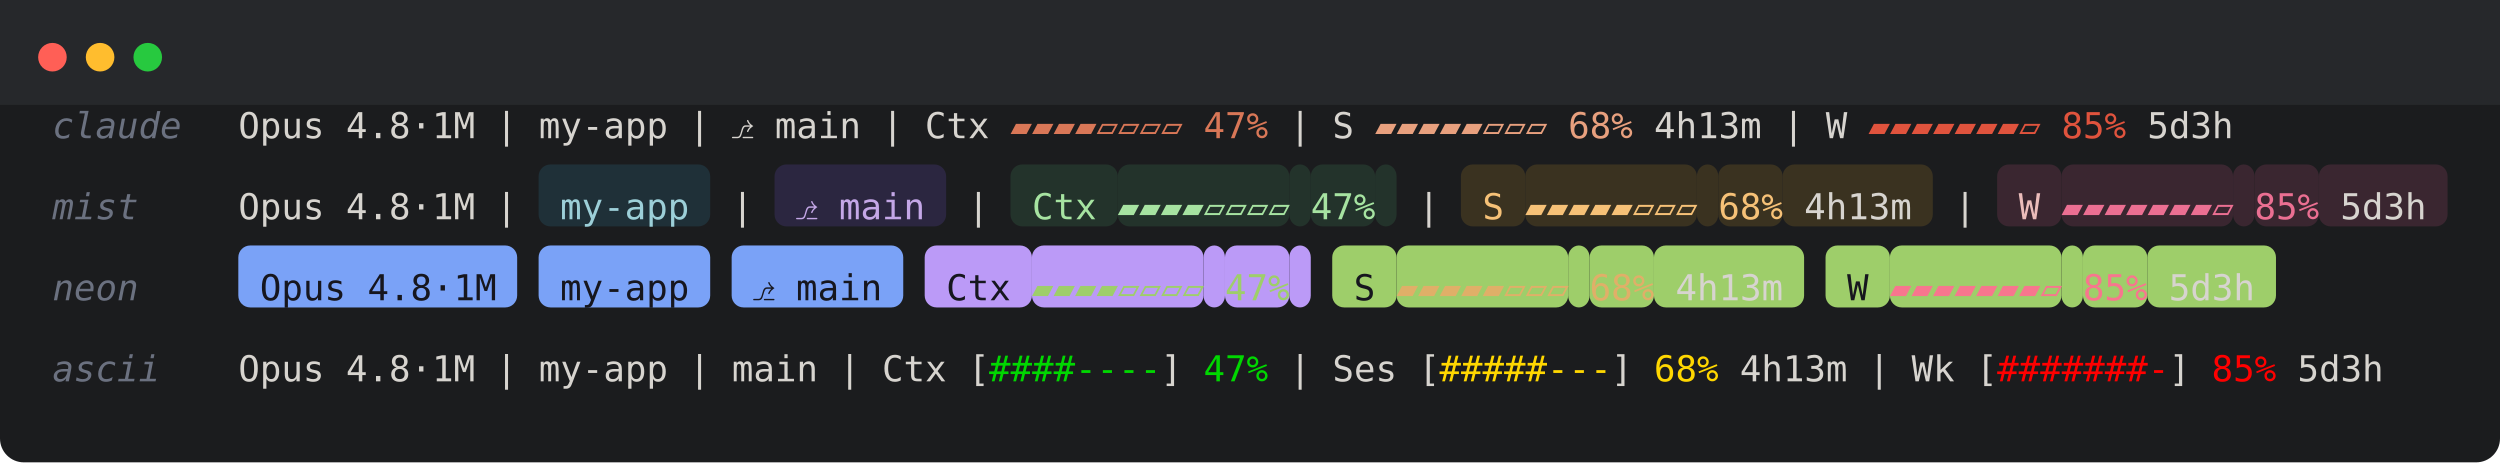
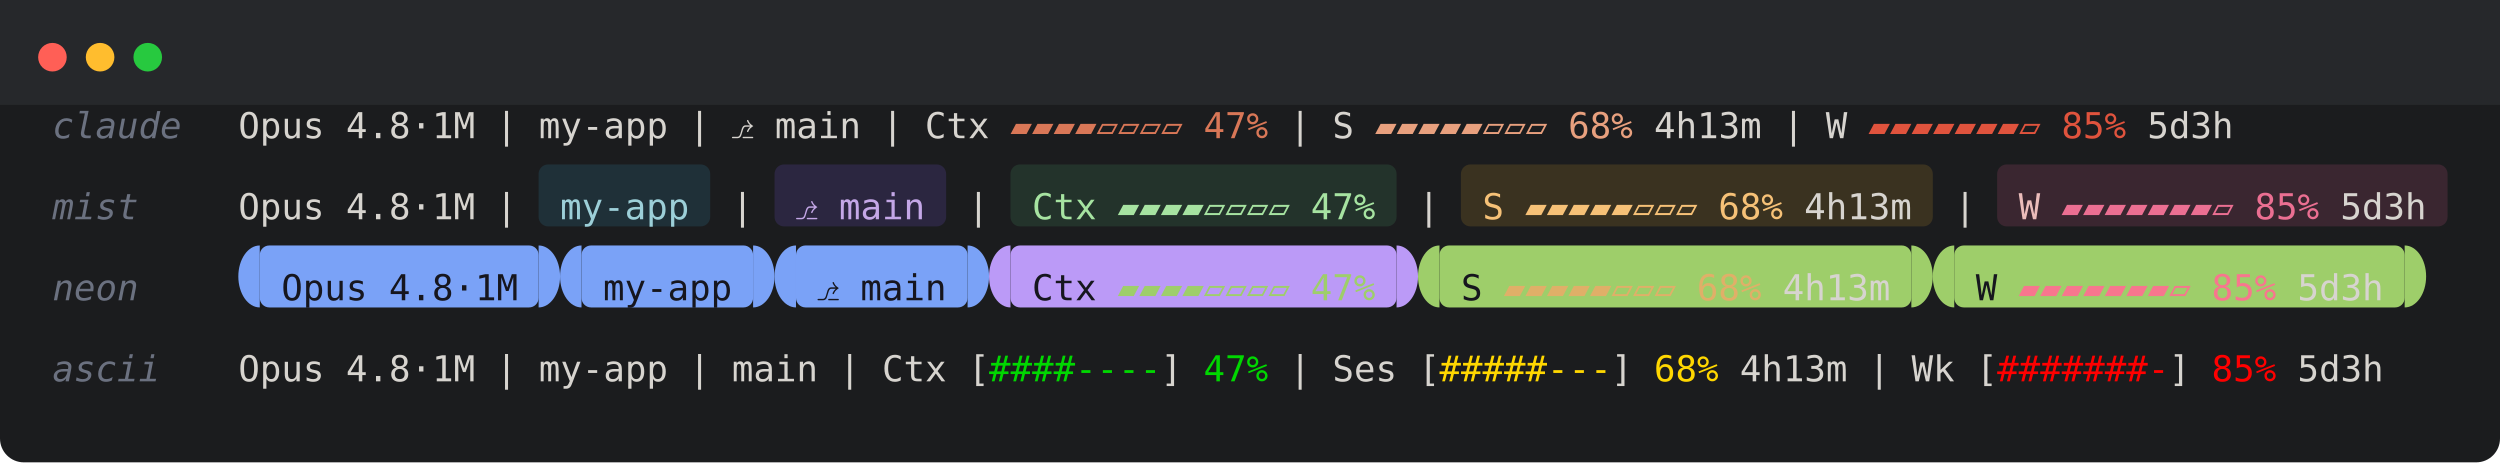
<svg xmlns="http://www.w3.org/2000/svg" width="1049" height="194" viewBox="0 0 1049 194" font-family="ui-monospace, SFMono-Regular, 'Cascadia Mono', Menlo, Consolas, 'DejaVu Sans Mono', monospace" font-size="15" font-weight="500">
  <rect x="0" y="0" width="1049" height="194" rx="10" fill="#1b1c1e" />
  <rect x="0" y="0" width="1049" height="44" fill="#26282b" />
  <circle cx="22" cy="24" r="6" fill="#ff5f56" />
  <circle cx="42" cy="24" r="6" fill="#ffbd2e" />
  <circle cx="62" cy="24" r="6" fill="#27c93f" />
  <text x="22" y="58" fill="#6b7180" font-style="italic">claude</text>
  <text x="100.0" y="58" xml:space="preserve" textLength="99.0" lengthAdjust="spacingAndGlyphs" fill="#d7d4cf">Opus 4.8·1M</text>
  <text x="199.0" y="58" xml:space="preserve" textLength="81.0" lengthAdjust="spacingAndGlyphs" fill="#d7d4cf"> | my-app</text>
  <text x="280.0" y="58" xml:space="preserve" textLength="81.0" lengthAdjust="spacingAndGlyphs" fill="#d7d4cf"> | ⎇ main</text>
  <text x="361.0" y="58" xml:space="preserve" textLength="63.0" lengthAdjust="spacingAndGlyphs" fill="#d7d4cf"> | Ctx </text>
  <text x="424.0" y="58" xml:space="preserve" textLength="72.0" lengthAdjust="spacingAndGlyphs" fill="#d97757">▰▰▰▰▱▱▱▱</text>
  <text x="496.0" y="58" xml:space="preserve" textLength="9.0" lengthAdjust="spacingAndGlyphs" fill="#d7d4cf"> </text>
  <text x="505.0" y="58" xml:space="preserve" textLength="27.0" lengthAdjust="spacingAndGlyphs" fill="#d97757">47%</text>
  <text x="532.0" y="58" xml:space="preserve" textLength="45.0" lengthAdjust="spacingAndGlyphs" fill="#d7d4cf"> | S </text>
  <text x="577.0" y="58" xml:space="preserve" textLength="72.0" lengthAdjust="spacingAndGlyphs" fill="#e8a07e">▰▰▰▰▰▱▱▱</text>
  <text x="649.0" y="58" xml:space="preserve" textLength="9.0" lengthAdjust="spacingAndGlyphs" fill="#d7d4cf"> </text>
  <text x="658.0" y="58" xml:space="preserve" textLength="27.0" lengthAdjust="spacingAndGlyphs" fill="#e8a07e">68%</text>
  <text x="685.0" y="58" xml:space="preserve" textLength="54.0" lengthAdjust="spacingAndGlyphs" fill="#d7d4cf"> 4h13m</text>
  <text x="739.0" y="58" xml:space="preserve" textLength="45.0" lengthAdjust="spacingAndGlyphs" fill="#d7d4cf"> | W </text>
  <text x="784.0" y="58" xml:space="preserve" textLength="72.0" lengthAdjust="spacingAndGlyphs" fill="#e0533d">▰▰▰▰▰▰▰▱</text>
  <text x="856.0" y="58" xml:space="preserve" textLength="9.0" lengthAdjust="spacingAndGlyphs" fill="#d7d4cf"> </text>
  <text x="865.0" y="58" xml:space="preserve" textLength="27.0" lengthAdjust="spacingAndGlyphs" fill="#e0533d">85%</text>
  <text x="892.0" y="58" xml:space="preserve" textLength="45.0" lengthAdjust="spacingAndGlyphs" fill="#d7d4cf"> 5d3h</text>
  <text x="22" y="92" fill="#6b7180" font-style="italic">mist</text>
-   <rect x="226.0" y="69.0" width="72.0" height="26" rx="5" fill="#1f3038" />
-   <rect x="325.0" y="69.0" width="72.0" height="26" rx="5" fill="#2b2640" />
-   <rect x="424.0" y="69.0" width="45.0" height="26" rx="5" fill="#23332b" />
-   <rect x="469.0" y="69.0" width="72.0" height="26" rx="5" fill="#23332b" />
-   <rect x="541.0" y="69.0" width="9.0" height="26" rx="5" fill="#23332b" />
-   <rect x="550.0" y="69.0" width="27.0" height="26" rx="5" fill="#23332b" />
-   <rect x="577.0" y="69.0" width="9.0" height="26" rx="5" fill="#23332b" />
-   <rect x="613.0" y="69.0" width="27.0" height="26" rx="5" fill="#3a3220" />
-   <rect x="640.0" y="69.0" width="72.0" height="26" rx="5" fill="#3a3220" />
-   <rect x="712.0" y="69.0" width="9.0" height="26" rx="5" fill="#3a3220" />
-   <rect x="721.0" y="69.0" width="27.0" height="26" rx="5" fill="#3a3220" />
-   <rect x="748.0" y="69.0" width="63.0" height="26" rx="5" fill="#3a3220" />
-   <rect x="838.0" y="69.0" width="27.0" height="26" rx="5" fill="#3a2630" />
-   <rect x="865.0" y="69.0" width="72.0" height="26" rx="5" fill="#3a2630" />
-   <rect x="937.0" y="69.0" width="9.0" height="26" rx="5" fill="#3a2630" />
-   <rect x="946.0" y="69.0" width="27.0" height="26" rx="5" fill="#3a2630" />
-   <rect x="973.0" y="69.0" width="54.0" height="26" rx="5" fill="#3a2630" />
+   <rect x="226.0" y="69.0" width="72.0" height="26" rx="4" fill="#1f3038" />
+   <rect x="325.0" y="69.0" width="72.0" height="26" rx="4" fill="#2b2640" />
+   <rect x="424.0" y="69.0" width="162.0" height="26" rx="4" fill="#23332b" />
+   <rect x="613.0" y="69.0" width="198.0" height="26" rx="4" fill="#3a3220" />
+   <rect x="838.0" y="69.0" width="189.0" height="26" rx="4" fill="#3a2630" />
  <text x="100.0" y="92" xml:space="preserve" textLength="99.0" lengthAdjust="spacingAndGlyphs" fill="#d7d4cf">Opus 4.8·1M</text>
  <text x="199.0" y="92" xml:space="preserve" textLength="27.0" lengthAdjust="spacingAndGlyphs" fill="#d7d4cf"> | </text>
  <text x="226.0" y="92" xml:space="preserve" textLength="72.0" lengthAdjust="spacingAndGlyphs" fill="#9ccfd8"> my-app </text>
  <text x="298.0" y="92" xml:space="preserve" textLength="27.0" lengthAdjust="spacingAndGlyphs" fill="#d7d4cf"> | </text>
  <text x="325.0" y="92" xml:space="preserve" textLength="72.0" lengthAdjust="spacingAndGlyphs" fill="#c4a7e7"> ⎇ main </text>
  <text x="397.0" y="92" xml:space="preserve" textLength="27.0" lengthAdjust="spacingAndGlyphs" fill="#d7d4cf"> | </text>
  <text x="424.0" y="92" xml:space="preserve" textLength="45.0" lengthAdjust="spacingAndGlyphs" fill="#a6e3a1"> Ctx </text>
  <text x="469.0" y="92" xml:space="preserve" textLength="72.0" lengthAdjust="spacingAndGlyphs" fill="#a6e3a1">▰▰▰▰▱▱▱▱</text>
  <text x="541.0" y="92" xml:space="preserve" textLength="9.0" lengthAdjust="spacingAndGlyphs" fill="#d7d4cf"> </text>
  <text x="550.0" y="92" xml:space="preserve" textLength="27.0" lengthAdjust="spacingAndGlyphs" fill="#a6e3a1">47%</text>
  <text x="577.0" y="92" xml:space="preserve" textLength="9.0" lengthAdjust="spacingAndGlyphs" fill="#d7d4cf"> </text>
  <text x="586.0" y="92" xml:space="preserve" textLength="27.0" lengthAdjust="spacingAndGlyphs" fill="#d7d4cf"> | </text>
  <text x="613.0" y="92" xml:space="preserve" textLength="27.0" lengthAdjust="spacingAndGlyphs" fill="#f6c177"> S </text>
  <text x="640.0" y="92" xml:space="preserve" textLength="72.0" lengthAdjust="spacingAndGlyphs" fill="#f6c177">▰▰▰▰▰▱▱▱</text>
  <text x="712.0" y="92" xml:space="preserve" textLength="9.0" lengthAdjust="spacingAndGlyphs" fill="#d7d4cf"> </text>
  <text x="721.0" y="92" xml:space="preserve" textLength="27.0" lengthAdjust="spacingAndGlyphs" fill="#f6c177">68%</text>
  <text x="748.0" y="92" xml:space="preserve" textLength="63.0" lengthAdjust="spacingAndGlyphs" fill="#d7d4cf"> 4h13m </text>
  <text x="811.0" y="92" xml:space="preserve" textLength="27.0" lengthAdjust="spacingAndGlyphs" fill="#d7d4cf"> | </text>
  <text x="838.0" y="92" xml:space="preserve" textLength="27.0" lengthAdjust="spacingAndGlyphs" fill="#ebbcba"> W </text>
  <text x="865.0" y="92" xml:space="preserve" textLength="72.0" lengthAdjust="spacingAndGlyphs" fill="#eb6f92">▰▰▰▰▰▰▰▱</text>
  <text x="937.0" y="92" xml:space="preserve" textLength="9.0" lengthAdjust="spacingAndGlyphs" fill="#d7d4cf"> </text>
  <text x="946.0" y="92" xml:space="preserve" textLength="27.0" lengthAdjust="spacingAndGlyphs" fill="#eb6f92">85%</text>
  <text x="973.0" y="92" xml:space="preserve" textLength="54.0" lengthAdjust="spacingAndGlyphs" fill="#d7d4cf"> 5d3h </text>
  <text x="22" y="126" fill="#6b7180" font-style="italic">neon</text>
-   <rect x="100.0" y="103.0" width="117.0" height="26" rx="5" fill="#7aa2f7" />
-   <rect x="226.0" y="103.0" width="72.0" height="26" rx="5" fill="#7aa2f7" />
-   <rect x="307.0" y="103.0" width="72.0" height="26" rx="5" fill="#7aa2f7" />
-   <rect x="388.0" y="103.0" width="45.0" height="26" rx="5" fill="#bb9af7" />
-   <rect x="433.0" y="103.0" width="72.0" height="26" rx="5" fill="#bb9af7" />
-   <rect x="505.0" y="103.0" width="9.0" height="26" rx="5" fill="#bb9af7" />
-   <rect x="514.0" y="103.0" width="27.0" height="26" rx="5" fill="#bb9af7" />
-   <rect x="541.0" y="103.0" width="9.0" height="26" rx="5" fill="#bb9af7" />
-   <rect x="559.0" y="103.0" width="27.0" height="26" rx="5" fill="#9ece6a" />
-   <rect x="586.0" y="103.0" width="72.0" height="26" rx="5" fill="#9ece6a" />
-   <rect x="658.0" y="103.0" width="9.0" height="26" rx="5" fill="#9ece6a" />
-   <rect x="667.0" y="103.0" width="27.0" height="26" rx="5" fill="#9ece6a" />
-   <rect x="694.0" y="103.0" width="63.0" height="26" rx="5" fill="#9ece6a" />
-   <rect x="766.0" y="103.0" width="27.0" height="26" rx="5" fill="#9ece6a" />
-   <rect x="793.0" y="103.0" width="72.0" height="26" rx="5" fill="#9ece6a" />
-   <rect x="865.0" y="103.0" width="9.0" height="26" rx="5" fill="#9ece6a" />
-   <rect x="874.0" y="103.0" width="27.0" height="26" rx="5" fill="#9ece6a" />
-   <rect x="901.0" y="103.0" width="54.0" height="26" rx="5" fill="#9ece6a" />
-   <text x="100.0" y="126" xml:space="preserve" textLength="117.0" lengthAdjust="spacingAndGlyphs" fill="#16161e"> Opus 4.8·1M </text>
-   <text x="217.0" y="126" xml:space="preserve" textLength="9.0" lengthAdjust="spacingAndGlyphs" fill="#d7d4cf"> </text>
-   <text x="226.0" y="126" xml:space="preserve" textLength="72.0" lengthAdjust="spacingAndGlyphs" fill="#16161e"> my-app </text>
-   <text x="298.0" y="126" xml:space="preserve" textLength="9.0" lengthAdjust="spacingAndGlyphs" fill="#d7d4cf"> </text>
-   <text x="307.0" y="126" xml:space="preserve" textLength="72.0" lengthAdjust="spacingAndGlyphs" fill="#16161e"> ⎇ main </text>
-   <text x="379.0" y="126" xml:space="preserve" textLength="9.0" lengthAdjust="spacingAndGlyphs" fill="#d7d4cf"> </text>
-   <text x="388.0" y="126" xml:space="preserve" textLength="45.0" lengthAdjust="spacingAndGlyphs" fill="#16161e"> Ctx </text>
-   <text x="433.0" y="126" xml:space="preserve" textLength="72.0" lengthAdjust="spacingAndGlyphs" fill="#9ece6a">▰▰▰▰▱▱▱▱</text>
-   <text x="505.0" y="126" xml:space="preserve" textLength="9.0" lengthAdjust="spacingAndGlyphs" fill="#d7d4cf"> </text>
-   <text x="514.0" y="126" xml:space="preserve" textLength="27.0" lengthAdjust="spacingAndGlyphs" fill="#9ece6a">47%</text>
+   <path d="M 109.0 103 A 9 13.0 0 0 0 109.0 129 Z" fill="#7aa2f7" />
+   <rect x="109.0" y="103.0" width="117.0" height="26" rx="4" fill="#7aa2f7" />
+   <path d="M 226.0 103 A 9 13.0 0 0 1 226.0 129 Z" fill="#7aa2f7" />
+   <path d="M 244.0 103 A 9 13.0 0 0 0 244.0 129 Z" fill="#7aa2f7" />
+   <rect x="244.0" y="103.0" width="72.0" height="26" rx="4" fill="#7aa2f7" />
+   <path d="M 316.0 103 A 9 13.0 0 0 1 316.0 129 Z" fill="#7aa2f7" />
+   <path d="M 334.0 103 A 9 13.0 0 0 0 334.0 129 Z" fill="#7aa2f7" />
+   <rect x="334.0" y="103.0" width="72.0" height="26" rx="4" fill="#7aa2f7" />
+   <path d="M 406.0 103 A 9 13.0 0 0 1 406.0 129 Z" fill="#7aa2f7" />
+   <path d="M 424.0 103 A 9 13.0 0 0 0 424.0 129 Z" fill="#bb9af7" />
+   <rect x="424.0" y="103.0" width="162.0" height="26" rx="4" fill="#bb9af7" />
+   <path d="M 586.0 103 A 9 13.0 0 0 1 586.0 129 Z" fill="#bb9af7" />
+   <path d="M 604.0 103 A 9 13.0 0 0 0 604.0 129 Z" fill="#9ece6a" />
+   <rect x="604.0" y="103.0" width="198.0" height="26" rx="4" fill="#9ece6a" />
+   <path d="M 802.0 103 A 9 13.0 0 0 1 802.0 129 Z" fill="#9ece6a" />
+   <path d="M 820.0 103 A 9 13.0 0 0 0 820.0 129 Z" fill="#9ece6a" />
+   <rect x="820.0" y="103.0" width="189.0" height="26" rx="4" fill="#9ece6a" />
+   <path d="M 1009.0 103 A 9 13.0 0 0 1 1009.0 129 Z" fill="#9ece6a" />
+   <text x="109.0" y="126" xml:space="preserve" textLength="117.0" lengthAdjust="spacingAndGlyphs" fill="#16161e"> Opus 4.8·1M </text>
+   <text x="244.0" y="126" xml:space="preserve" textLength="72.0" lengthAdjust="spacingAndGlyphs" fill="#16161e"> my-app </text>
+   <text x="334.0" y="126" xml:space="preserve" textLength="72.0" lengthAdjust="spacingAndGlyphs" fill="#16161e"> ⎇ main </text>
+   <text x="424.0" y="126" xml:space="preserve" textLength="45.0" lengthAdjust="spacingAndGlyphs" fill="#16161e"> Ctx </text>
+   <text x="469.0" y="126" xml:space="preserve" textLength="72.0" lengthAdjust="spacingAndGlyphs" fill="#9ece6a">▰▰▰▰▱▱▱▱</text>
  <text x="541.0" y="126" xml:space="preserve" textLength="9.0" lengthAdjust="spacingAndGlyphs" fill="#d7d4cf"> </text>
-   <text x="550.0" y="126" xml:space="preserve" textLength="9.0" lengthAdjust="spacingAndGlyphs" fill="#d7d4cf"> </text>
-   <text x="559.0" y="126" xml:space="preserve" textLength="27.0" lengthAdjust="spacingAndGlyphs" fill="#16161e"> S </text>
-   <text x="586.0" y="126" xml:space="preserve" textLength="72.0" lengthAdjust="spacingAndGlyphs" fill="#e0af68">▰▰▰▰▰▱▱▱</text>
-   <text x="658.0" y="126" xml:space="preserve" textLength="9.0" lengthAdjust="spacingAndGlyphs" fill="#d7d4cf"> </text>
-   <text x="667.0" y="126" xml:space="preserve" textLength="27.0" lengthAdjust="spacingAndGlyphs" fill="#e0af68">68%</text>
-   <text x="694.0" y="126" xml:space="preserve" textLength="63.0" lengthAdjust="spacingAndGlyphs" fill="#d7d4cf"> 4h13m </text>
-   <text x="757.0" y="126" xml:space="preserve" textLength="9.0" lengthAdjust="spacingAndGlyphs" fill="#d7d4cf"> </text>
-   <text x="766.0" y="126" xml:space="preserve" textLength="27.0" lengthAdjust="spacingAndGlyphs" fill="#16161e"> W </text>
-   <text x="793.0" y="126" xml:space="preserve" textLength="72.0" lengthAdjust="spacingAndGlyphs" fill="#f7768e">▰▰▰▰▰▰▰▱</text>
-   <text x="865.0" y="126" xml:space="preserve" textLength="9.0" lengthAdjust="spacingAndGlyphs" fill="#d7d4cf"> </text>
-   <text x="874.0" y="126" xml:space="preserve" textLength="27.0" lengthAdjust="spacingAndGlyphs" fill="#f7768e">85%</text>
-   <text x="901.0" y="126" xml:space="preserve" textLength="54.0" lengthAdjust="spacingAndGlyphs" fill="#d7d4cf"> 5d3h </text>
+   <text x="550.0" y="126" xml:space="preserve" textLength="27.0" lengthAdjust="spacingAndGlyphs" fill="#9ece6a">47%</text>
+   <text x="577.0" y="126" xml:space="preserve" textLength="9.0" lengthAdjust="spacingAndGlyphs" fill="#d7d4cf"> </text>
+   <text x="604.0" y="126" xml:space="preserve" textLength="27.0" lengthAdjust="spacingAndGlyphs" fill="#16161e"> S </text>
+   <text x="631.0" y="126" xml:space="preserve" textLength="72.0" lengthAdjust="spacingAndGlyphs" fill="#e0af68">▰▰▰▰▰▱▱▱</text>
+   <text x="703.0" y="126" xml:space="preserve" textLength="9.0" lengthAdjust="spacingAndGlyphs" fill="#d7d4cf"> </text>
+   <text x="712.0" y="126" xml:space="preserve" textLength="27.0" lengthAdjust="spacingAndGlyphs" fill="#e0af68">68%</text>
+   <text x="739.0" y="126" xml:space="preserve" textLength="63.0" lengthAdjust="spacingAndGlyphs" fill="#d7d4cf"> 4h13m </text>
+   <text x="820.0" y="126" xml:space="preserve" textLength="27.0" lengthAdjust="spacingAndGlyphs" fill="#16161e"> W </text>
+   <text x="847.0" y="126" xml:space="preserve" textLength="72.0" lengthAdjust="spacingAndGlyphs" fill="#f7768e">▰▰▰▰▰▰▰▱</text>
+   <text x="919.0" y="126" xml:space="preserve" textLength="9.0" lengthAdjust="spacingAndGlyphs" fill="#d7d4cf"> </text>
+   <text x="928.0" y="126" xml:space="preserve" textLength="27.0" lengthAdjust="spacingAndGlyphs" fill="#f7768e">85%</text>
+   <text x="955.0" y="126" xml:space="preserve" textLength="54.0" lengthAdjust="spacingAndGlyphs" fill="#d7d4cf"> 5d3h </text>
  <text x="22" y="160" fill="#6b7180" font-style="italic">ascii</text>
  <text x="100.0" y="160" xml:space="preserve" textLength="99.0" lengthAdjust="spacingAndGlyphs" fill="#d7d4cf">Opus 4.8·1M</text>
  <text x="199.0" y="160" xml:space="preserve" textLength="81.0" lengthAdjust="spacingAndGlyphs" fill="#d7d4cf"> | my-app</text>
  <text x="280.0" y="160" xml:space="preserve" textLength="63.0" lengthAdjust="spacingAndGlyphs" fill="#d7d4cf"> | main</text>
  <text x="343.0" y="160" xml:space="preserve" textLength="72.0" lengthAdjust="spacingAndGlyphs" fill="#d7d4cf"> | Ctx [</text>
  <text x="415.0" y="160" xml:space="preserve" textLength="72.0" lengthAdjust="spacingAndGlyphs" fill="#00d700">####----</text>
  <text x="487.0" y="160" xml:space="preserve" textLength="18.0" lengthAdjust="spacingAndGlyphs" fill="#d7d4cf">] </text>
  <text x="505.0" y="160" xml:space="preserve" textLength="27.0" lengthAdjust="spacingAndGlyphs" fill="#00d700">47%</text>
  <text x="532.0" y="160" xml:space="preserve" textLength="72.0" lengthAdjust="spacingAndGlyphs" fill="#d7d4cf"> | Ses [</text>
  <text x="604.0" y="160" xml:space="preserve" textLength="72.0" lengthAdjust="spacingAndGlyphs" fill="#ffd700">#####---</text>
  <text x="676.0" y="160" xml:space="preserve" textLength="18.0" lengthAdjust="spacingAndGlyphs" fill="#d7d4cf">] </text>
  <text x="694.0" y="160" xml:space="preserve" textLength="27.0" lengthAdjust="spacingAndGlyphs" fill="#ffd700">68%</text>
  <text x="721.0" y="160" xml:space="preserve" textLength="54.0" lengthAdjust="spacingAndGlyphs" fill="#d7d4cf"> 4h13m</text>
  <text x="775.0" y="160" xml:space="preserve" textLength="63.0" lengthAdjust="spacingAndGlyphs" fill="#d7d4cf"> | Wk [</text>
  <text x="838.0" y="160" xml:space="preserve" textLength="72.0" lengthAdjust="spacingAndGlyphs" fill="#ff0000">#######-</text>
  <text x="910.0" y="160" xml:space="preserve" textLength="18.0" lengthAdjust="spacingAndGlyphs" fill="#d7d4cf">] </text>
  <text x="928.0" y="160" xml:space="preserve" textLength="27.0" lengthAdjust="spacingAndGlyphs" fill="#ff0000">85%</text>
  <text x="955.0" y="160" xml:space="preserve" textLength="45.0" lengthAdjust="spacingAndGlyphs" fill="#d7d4cf"> 5d3h</text>
</svg>
